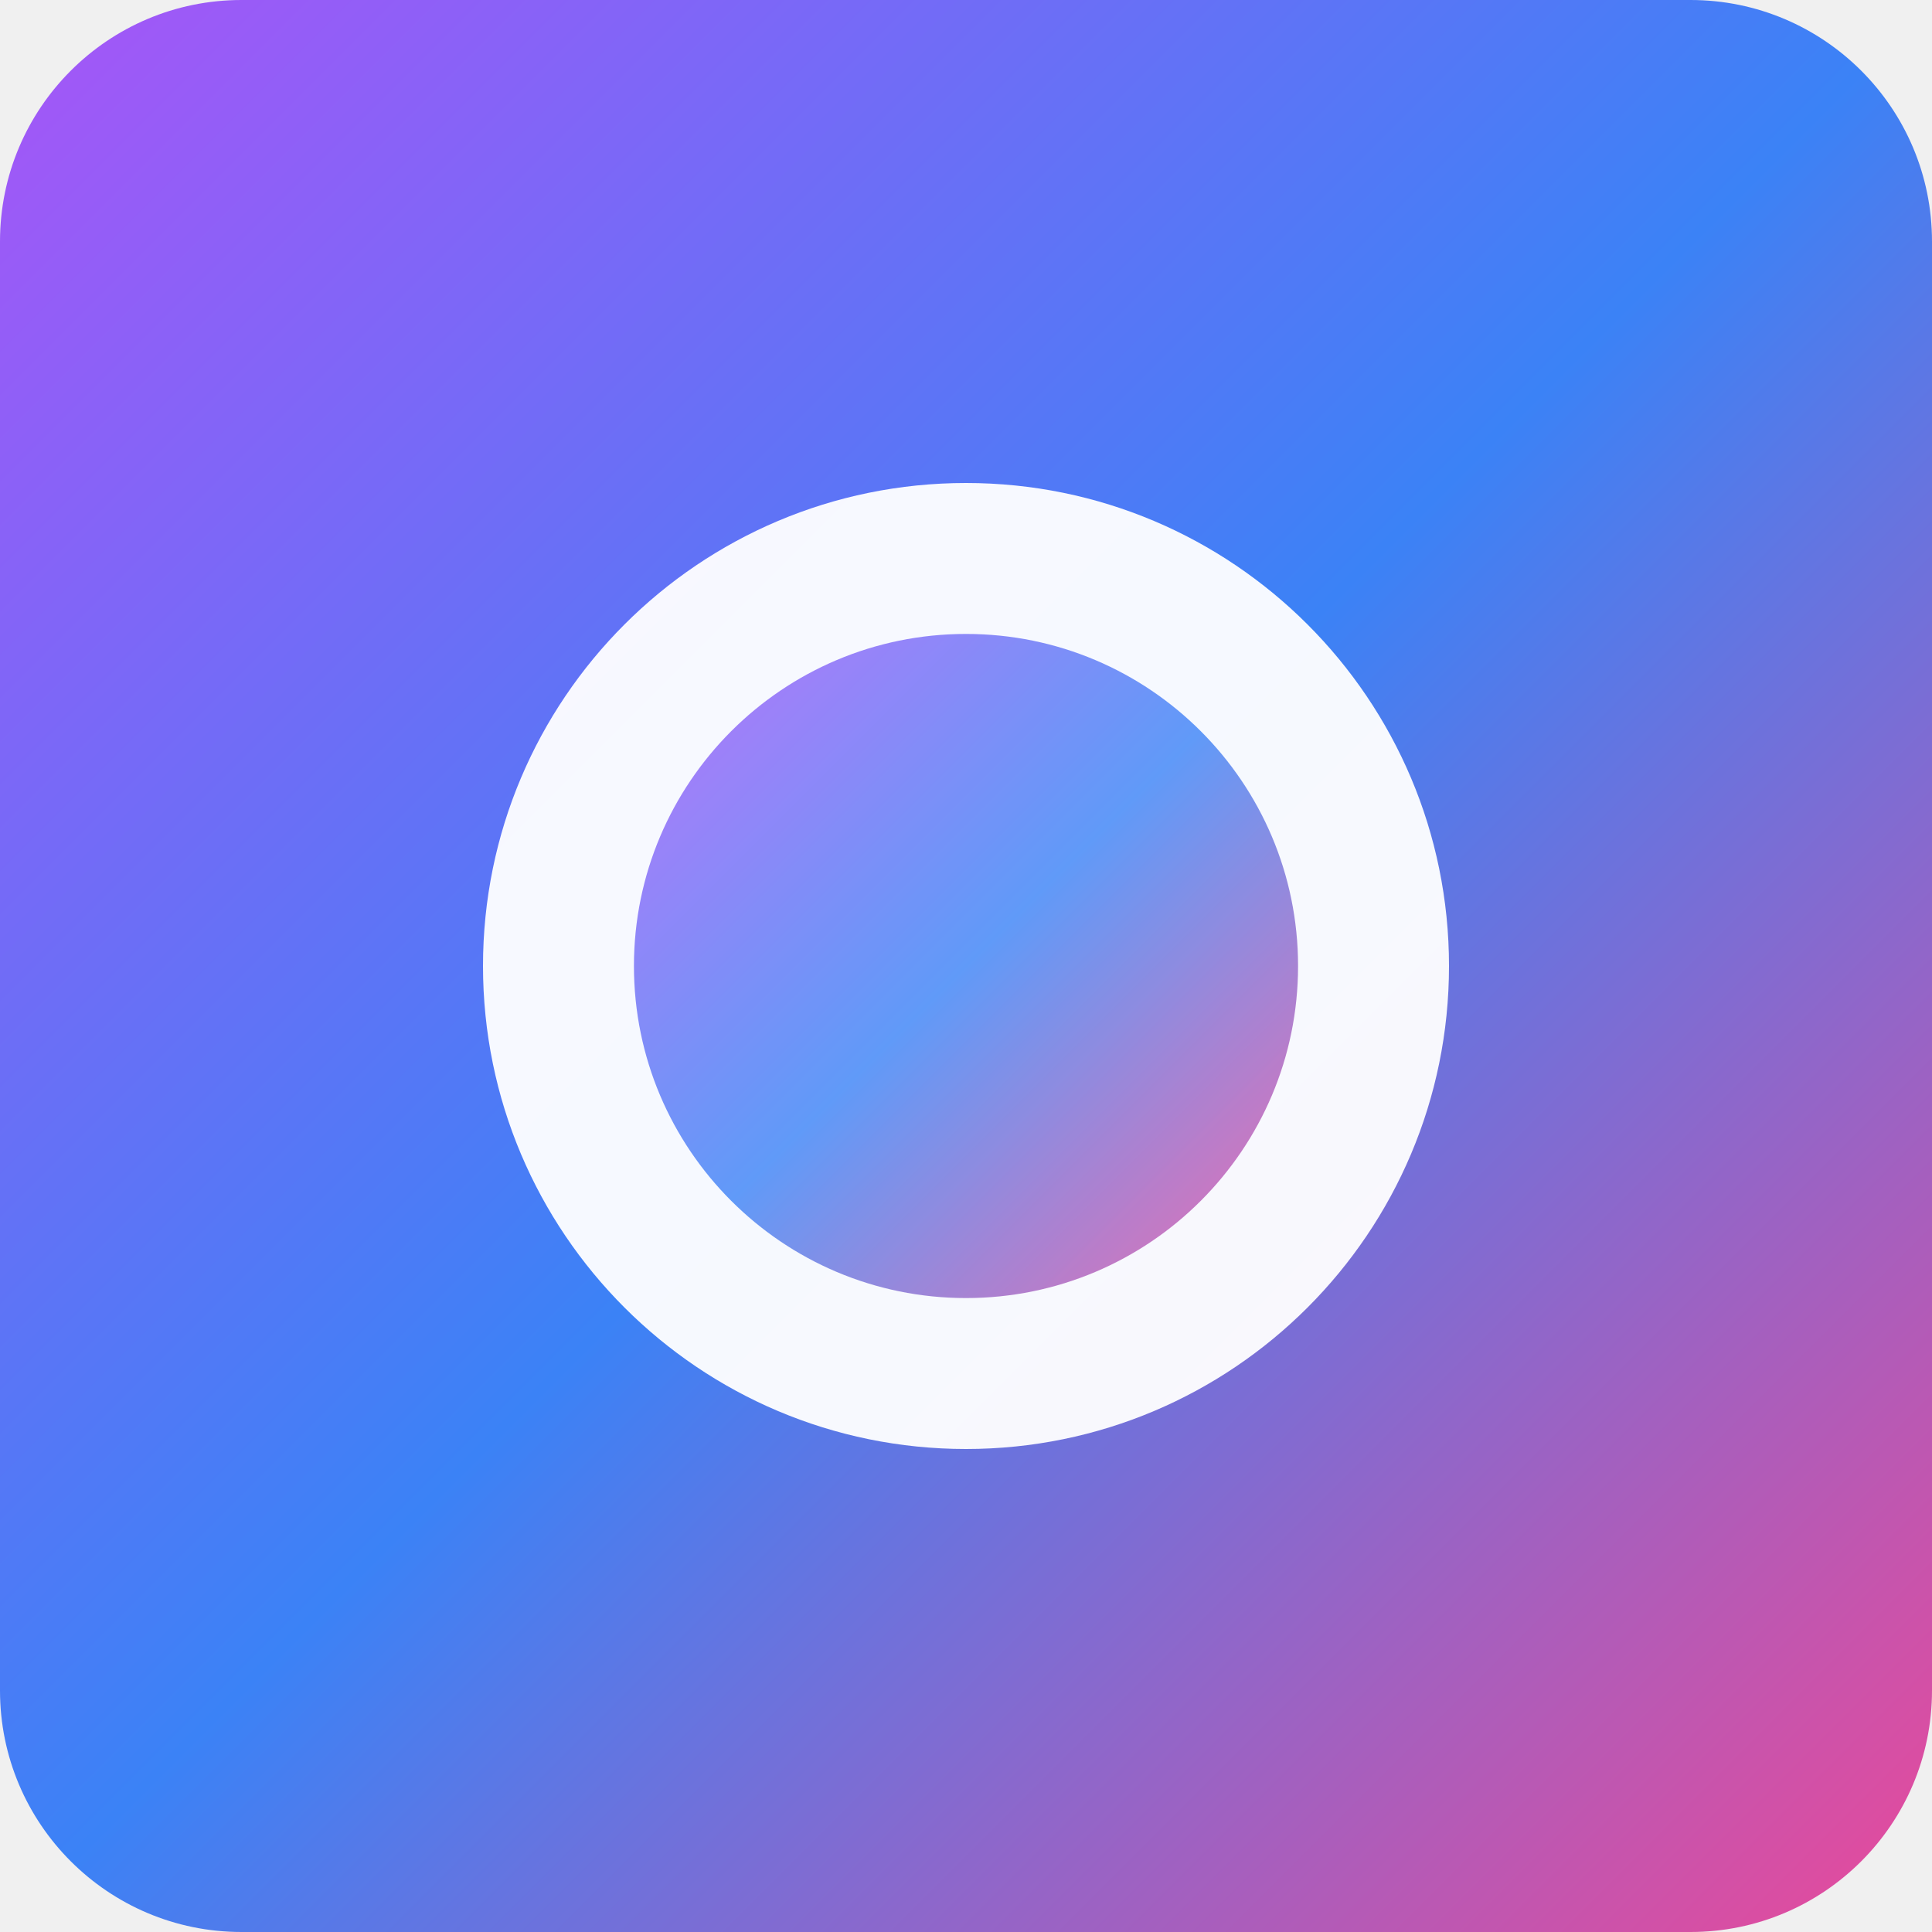
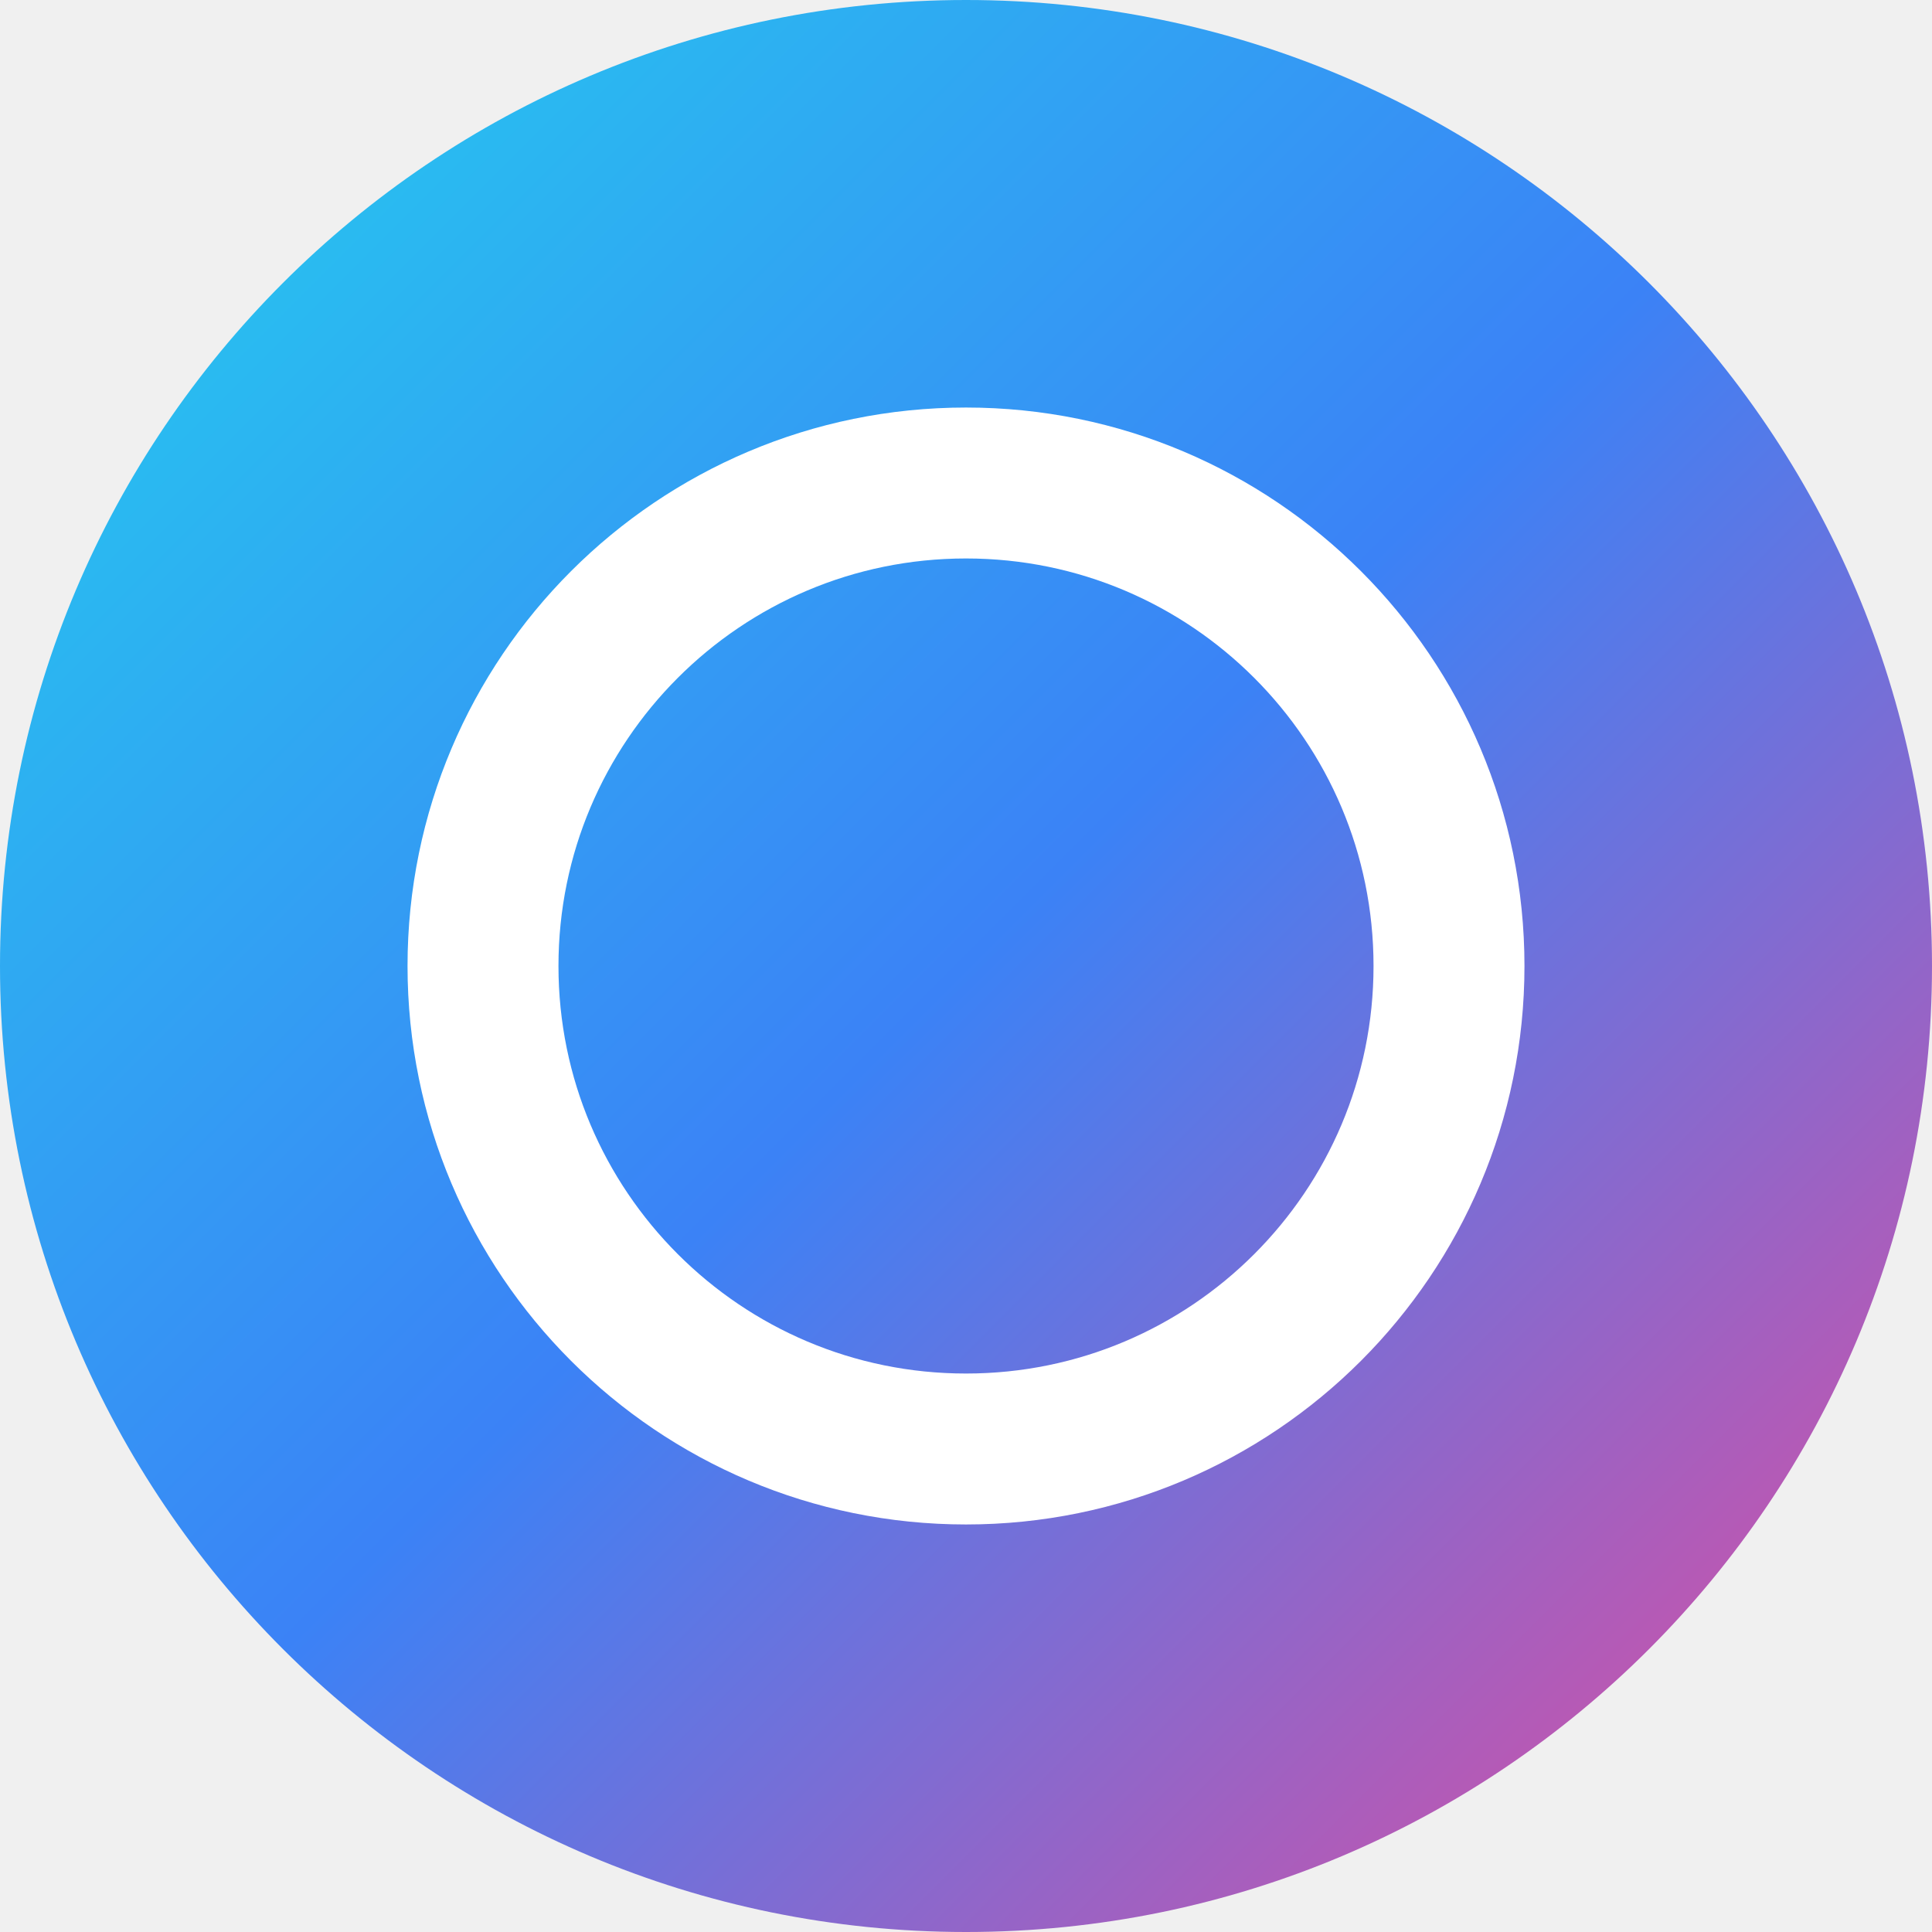
<svg xmlns="http://www.w3.org/2000/svg" viewBox="0 0 128 128" width="128" height="128">
  <defs>
    <linearGradient id="logoGradient" x1="0%" y1="0%" x2="100%" y2="100%">
-       <stop offset="0%" style="stop-color:#a855f7;stop-opacity:1" />
+       <stop offset="0%" style="stop-color:#22d3ee;stop-opacity:1" />
      <stop offset="50%" style="stop-color:#3b82f6;stop-opacity:1" />
      <stop offset="100%" style="stop-color:#ec4899;stop-opacity:1" />
    </linearGradient>
  </defs>
-   <rect width="128" height="128" rx="16" fill="url(#logoGradient)" />
-   <circle cx="64" cy="64" r="32" fill="white" opacity="0.95" />
-   <circle cx="64" cy="64" r="22" fill="url(#logoGradient)" opacity="0.8" />
+   <circle cx="64" cy="64" r="64" fill="url(#logoGradient)" />
+   <circle cx="64" cy="64" r="32" fill="none" stroke="white" stroke-width="10" />
</svg>
